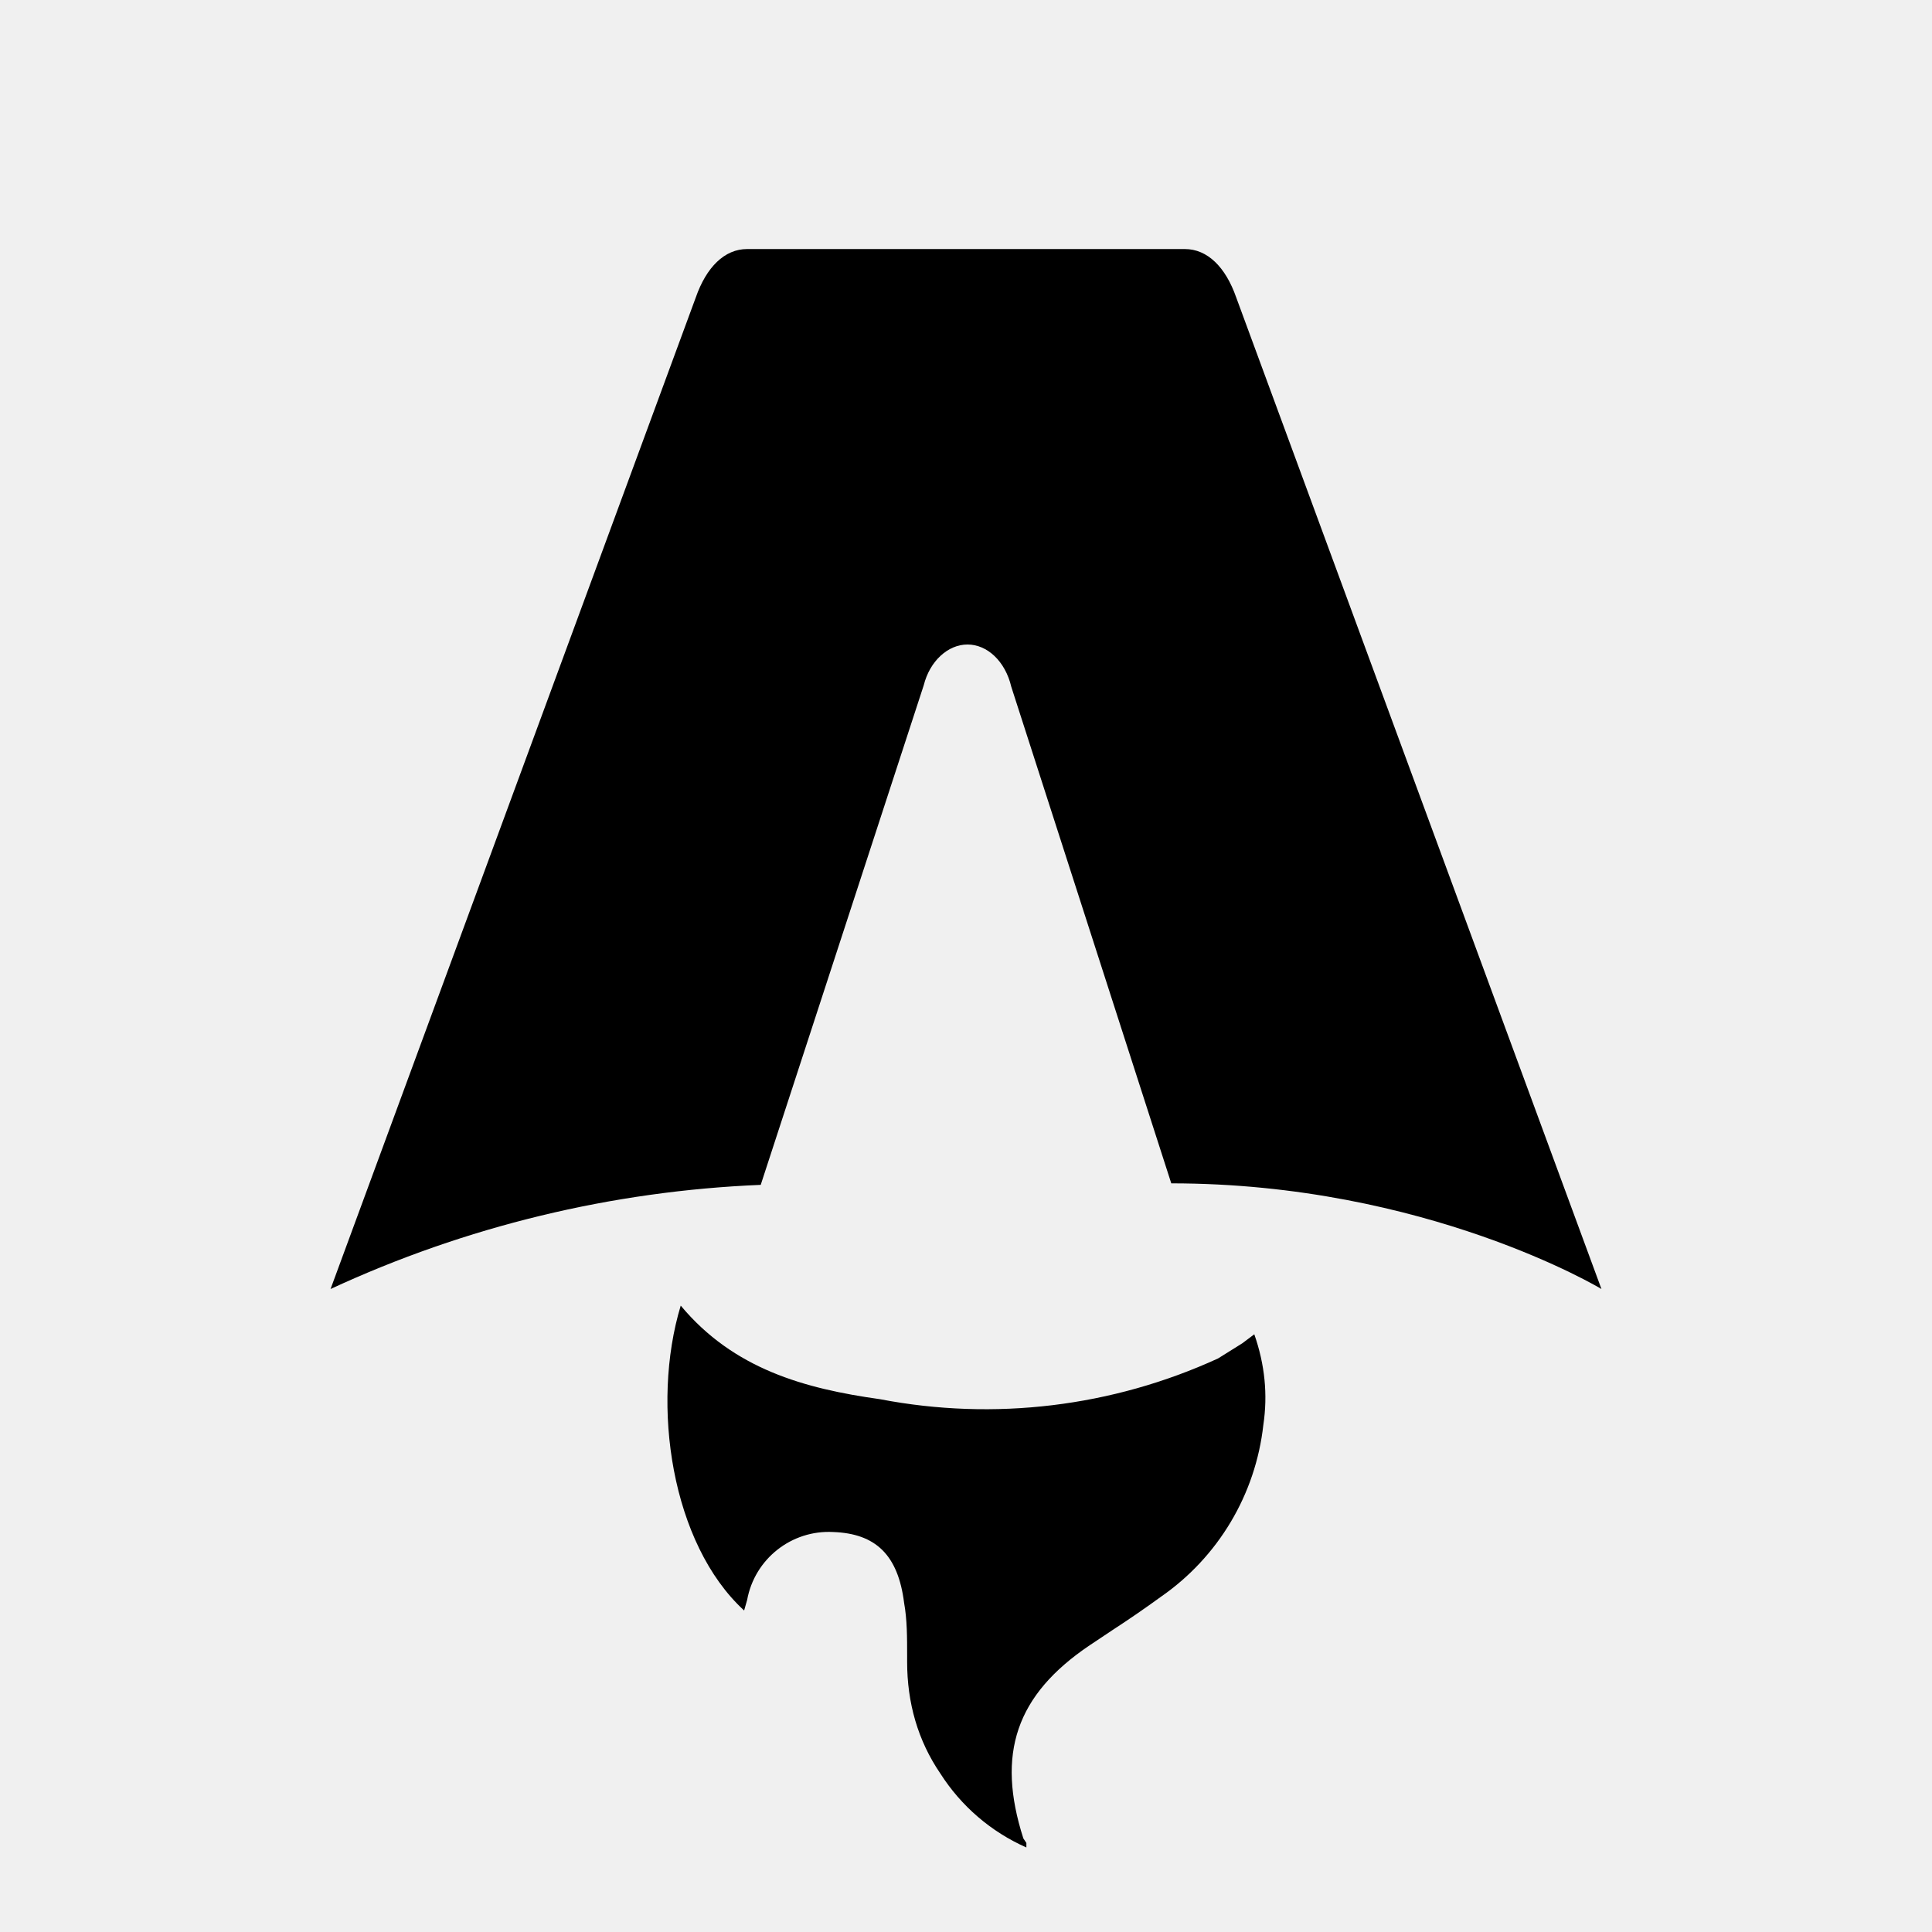
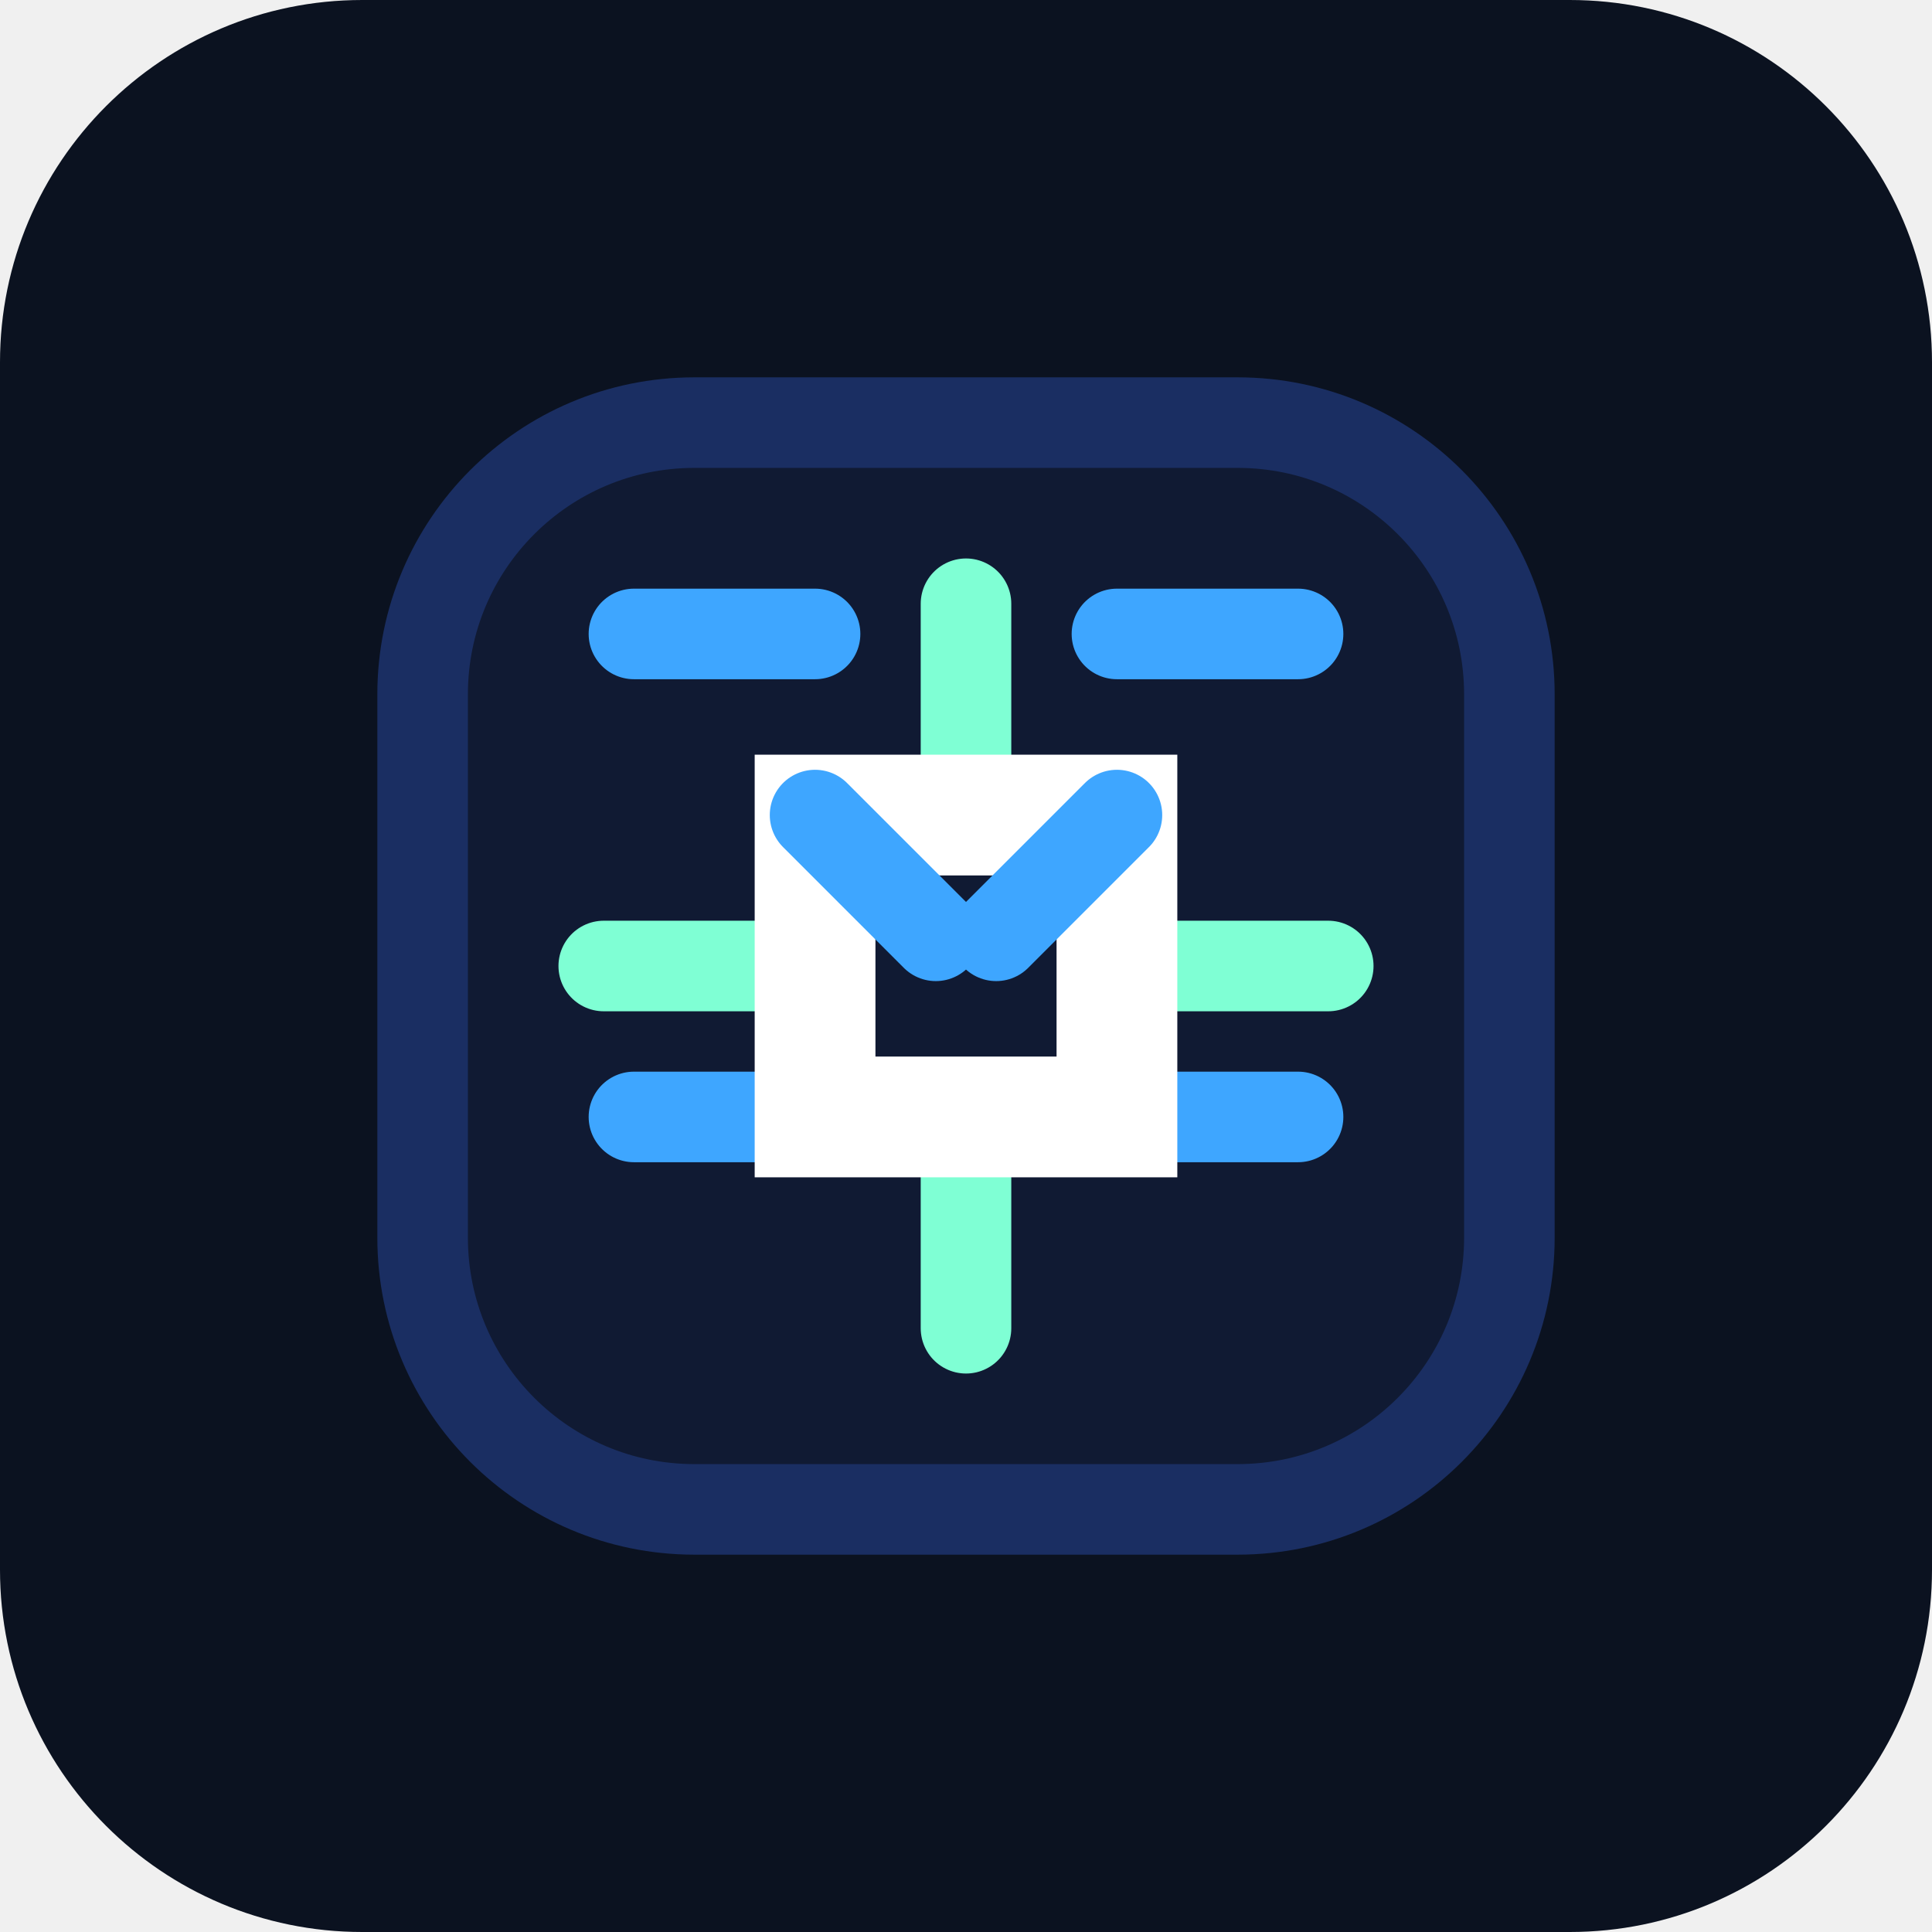
- <svg xmlns="http://www.w3.org/2000/svg" fill="none" viewBox="0 0 128 128">
-   <path d="M50.4 78.5a75.1 75.1 0 0 0-28.5 6.9l24.2-65.7c.7-2 1.9-3.2 3.4-3.2h29c1.5 0 2.7 1.2 3.4 3.2l24.2 65.7s-11.6-7-28.5-7L67 45.5c-.4-1.7-1.6-2.8-2.9-2.8-1.3 0-2.5 1.1-2.9 2.7L50.4 78.5Zm-1.1 28.2Zm-4.2-20.2c-2 6.6-.6 15.8 4.2 20.2a17.5 17.5 0 0 1 .2-.7 5.5 5.5 0 0 1 5.7-4.5c2.8.1 4.3 1.5 4.7 4.7.2 1.1.2 2.3.2 3.5v.4c0 2.7.7 5.2 2.2 7.4a13 13 0 0 0 5.7 4.9v-.3l-.2-.3c-1.8-5.6-.5-9.5 4.4-12.8l1.5-1a73 73 0 0 0 3.2-2.2 16 16 0 0 0 6.8-11.4c.3-2 .1-4-.6-6l-.8.6-1.6 1a37 37 0 0 1-22.4 2.7c-5-.7-9.7-2-13.2-6.2Z" />
-   <style>
-         path { fill: #000; }
-         @media (prefers-color-scheme: dark) {
-             path { fill: #FFF; }
-         }
-     </style>
+ <svg xmlns="http://www.w3.org/2000/svg" viewBox="0 0 128 128">
+   <rect width="128" height="128" rx="24" fill="#0b1220" />
+   <rect x="28" y="28" width="72" height="72" rx="18" fill="#101a33" stroke="#1a2e62" stroke-width="6" />
+   <path d="M42 42h12M74 42h12M42 74h12M74 74h12" fill="none" stroke="#3ea6ff" stroke-width="6" stroke-linecap="round" />
+   <path d="M64 40v12M64 76v12M40 64h12M76 64h12" fill="none" stroke="#7fffd4" stroke-width="6" stroke-linecap="round" />
+   <path d="M54 54h20v20H54z" fill="none" stroke="#fff" stroke-width="8" rx="4" />
+   <path d="M54 54l8 8M74 54l-8 8" fill="none" stroke="#3ea6ff" stroke-width="6" stroke-linecap="round" />
</svg>
